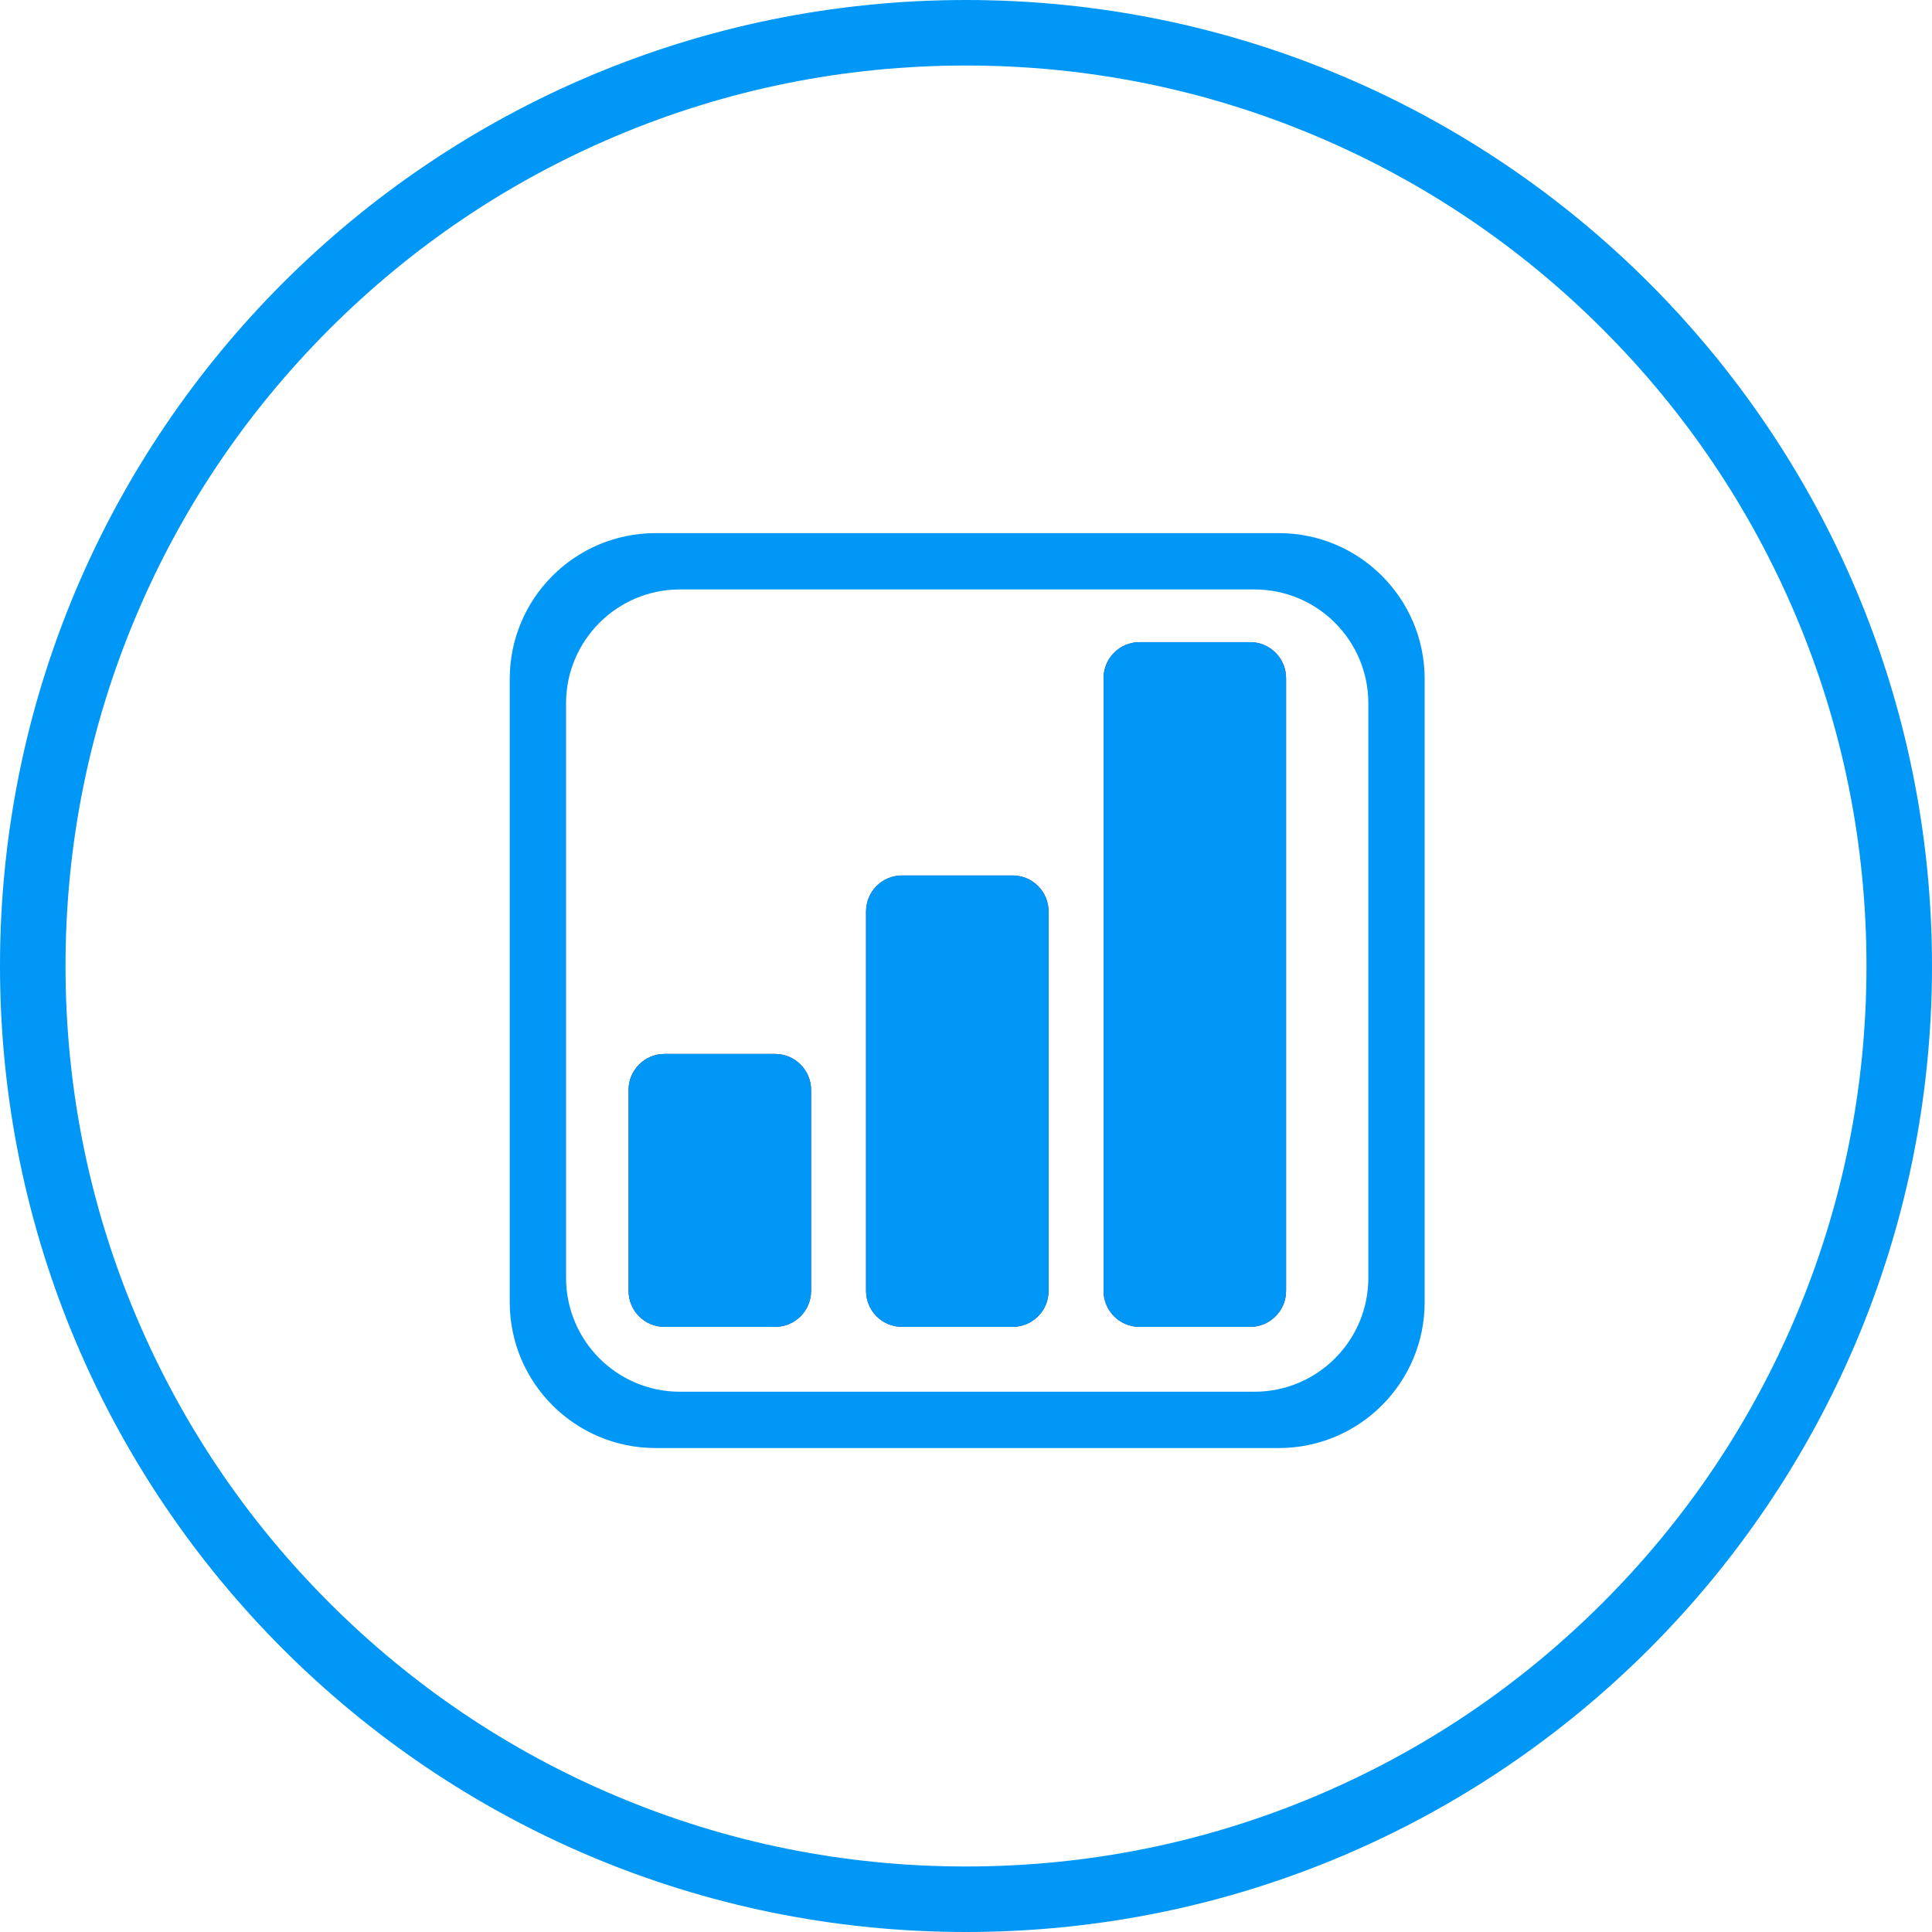
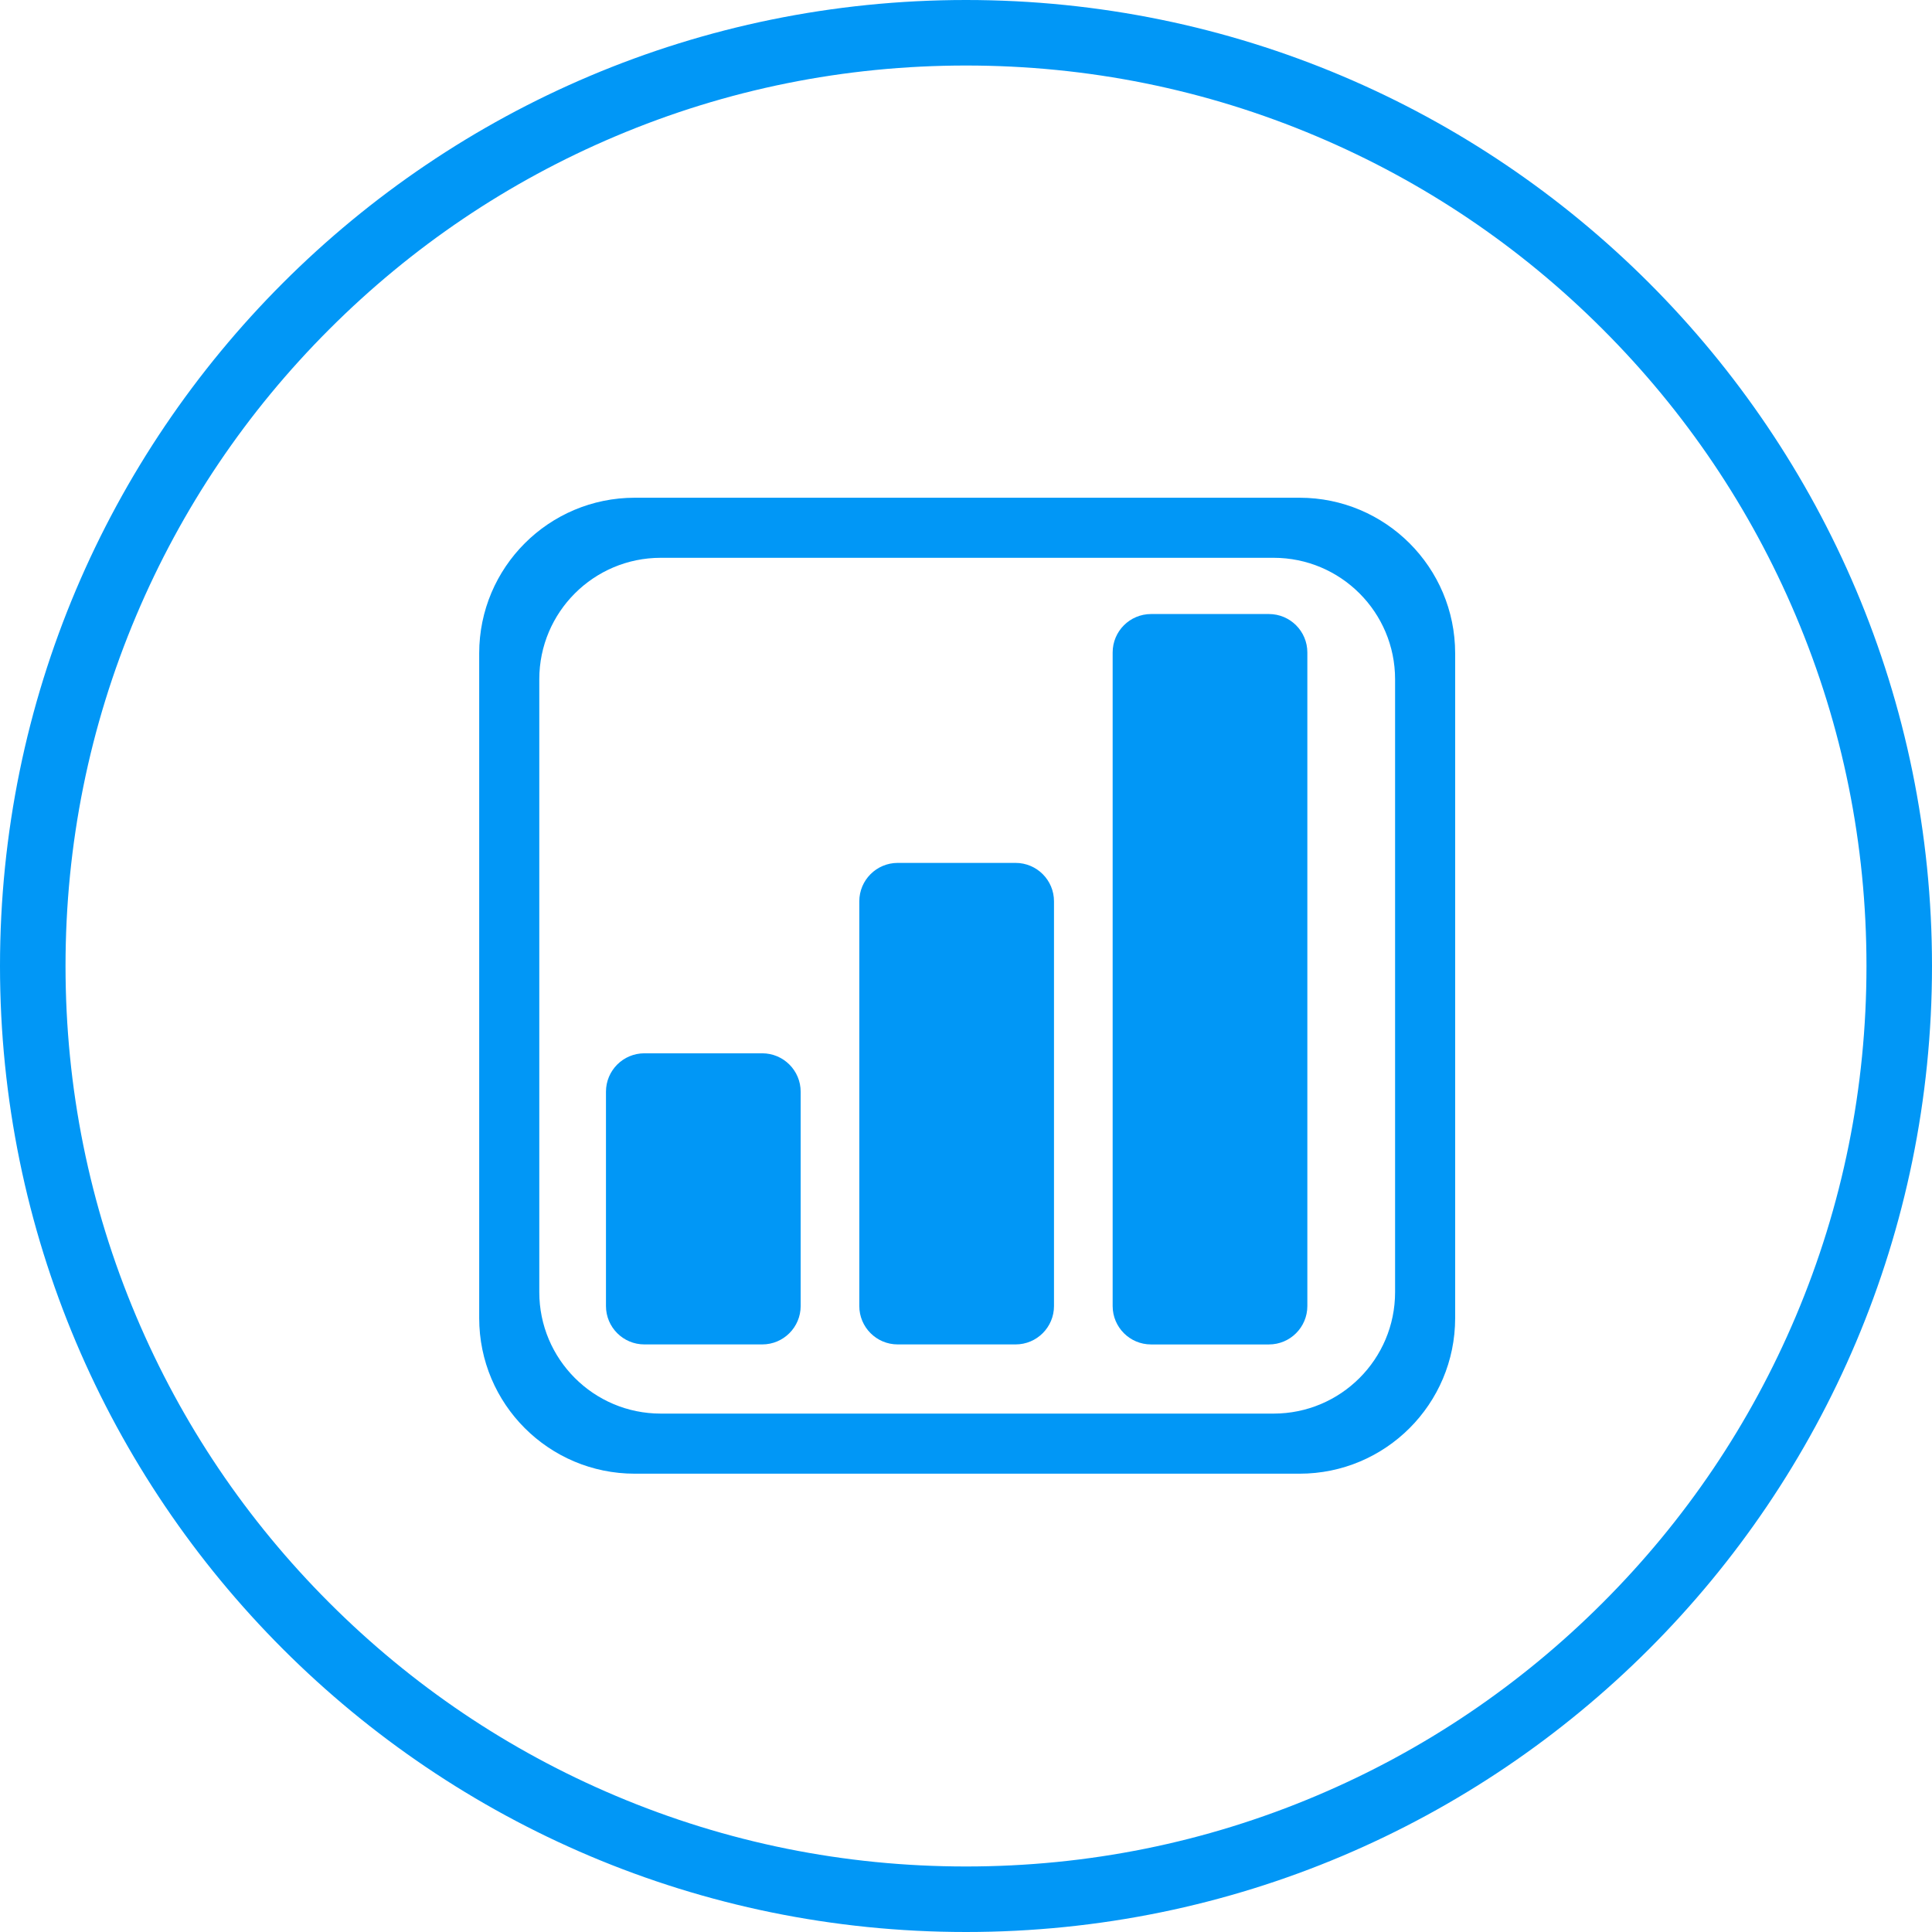
<svg xmlns="http://www.w3.org/2000/svg" id="Layer_2" data-name="Layer 2" viewBox="0 0 804.66 804.66">
  <defs>
    <style>
      .cls-1 {
-         fill: #273489;
-       }
- 
-       .cls-2 {
        fill: #0197f6;
      }
    </style>
  </defs>
  <g id="Objects">
    <g>
-       <path class="cls-1" d="M337.81,453.96v83.67c0,8.29-6.72,15-15,15h-46.02c-8.29,0-15-6.71-15-15v-83.67c0-8.28,6.71-15,15-15h46.02c8.28,0,15,6.72,15,15Z" />
-       <path class="cls-1" d="M436.72,379.62v158.01c0,8.29-6.71,15-15,15h-46.02c-8.28,0-15-6.71-15-15v-158.01c0-8.28,6.72-15,15-15h46.02c8.29,0,15,6.72,15,15Z" />
-       <path class="cls-1" d="M535.64,282.45v255.18c0,8.29-6.72,15-15,15h-46.02c-8.29,0-15-6.71-15-15v-255.18c0-8.28,6.71-15,15-15h46.02c8.28,0,15,6.72,15,15Z" />
-       <path class="cls-2" d="M402.33,0C180.13,0,0,180.13,0,402.33s180.13,402.33,402.33,402.33,402.33-180.13,402.33-402.33S624.53,0,402.33,0ZM667.52,667.52c-34.45,34.46-74.56,61.5-119.21,80.39-46.22,19.55-95.34,29.46-145.98,29.46s-99.75-9.91-145.97-29.46c-44.66-18.89-84.77-45.93-119.22-80.39-34.45-34.45-61.5-74.56-80.39-119.22-19.55-46.22-29.46-95.33-29.46-145.97s9.91-99.75,29.46-145.97c18.89-44.66,45.94-84.77,80.39-119.22,34.45-34.46,74.56-61.5,119.22-80.39,46.22-19.55,95.33-29.46,145.97-29.46s99.76,9.91,145.98,29.46c44.65,18.89,84.76,45.93,119.21,80.39,34.46,34.45,61.5,74.56,80.39,119.22,19.55,46.22,29.46,95.33,29.46,145.97s-9.91,99.75-29.46,145.97c-18.89,44.66-45.93,84.77-80.39,119.22Z" />
+       <path class="cls-1" d="M402.33,27.29c50.64,0,99.75,9.91,145.97,29.46,44.66,18.89,84.77,45.93,119.22,80.39,34.45,34.45,61.5,74.56,80.39,119.22,19.55,46.22,29.46,95.33,29.46,145.97s-9.91,99.75-29.46,145.97c-18.89,44.66-45.93,84.77-80.39,119.22-34.45,34.45-74.56,61.5-119.22,80.39-46.22,19.55-95.33,29.46-145.97,29.46s-99.75-9.91-145.97-29.46c-44.66-18.89-84.77-45.93-119.22-80.39-34.45-34.45-61.5-74.56-80.39-119.22-19.55-46.22-29.46-95.33-29.46-145.97s9.91-99.75,29.46-145.97c18.89-44.66,45.93-84.77,80.39-119.22,34.45-34.45,74.56-61.5,119.22-80.39,46.22-19.55,95.33-29.46,145.97-29.46M402.33,0C180.13,0,0,180.13,0,402.33s180.13,402.33,402.33,402.33,402.33-180.13,402.33-402.33S624.53,0,402.33,0h0Z" />
      <g>
-         <path class="cls-2" d="M532.6,222.04h-259.54c-33.56,0-60.76,27.2-60.76,60.76v259.54c0,33.56,27.2,60.76,60.76,60.76h259.54c33.56,0,60.76-27.2,60.76-60.76v-259.54c0-33.56-27.2-60.76-60.76-60.76ZM569.9,532.21c0,26.2-21.23,47.43-47.43,47.43h-239.28c-26.19,0-47.43-21.23-47.43-47.43v-239.28c0-26.19,21.24-47.43,47.43-47.43h239.28c26.2,0,47.43,21.24,47.43,47.43v239.28Z" />
-         <path class="cls-2" d="M337.81,453.96v83.67c0,8.29-6.72,15-15,15h-46.02c-8.29,0-15-6.71-15-15v-83.67c0-8.28,6.71-15,15-15h46.02c8.28,0,15,6.72,15,15Z" />
-         <path class="cls-2" d="M436.72,379.62v158.01c0,8.29-6.71,15-15,15h-46.02c-8.28,0-15-6.71-15-15v-158.01c0-8.28,6.72-15,15-15h46.02c8.29,0,15,6.72,15,15Z" />
-         <path class="cls-2" d="M535.64,282.45v255.18c0,8.29-6.72,15-15,15h-46.02c-8.29,0-15-6.71-15-15v-255.18c0-8.28,6.71-15,15-15h46.02c8.28,0,15,6.72,15,15Z" />
+         <path class="cls-1" d="M541.25,207.3h-276.86c-35.8,0-64.81,29.01-64.81,64.81v276.86c0,35.8,29.01,64.81,64.81,64.81h276.86c35.8,0,64.81-29.01,64.81-64.81v-276.86c0-35.8-29.01-64.81-64.81-64.81ZM581.04,538.16c0,27.95-22.65,50.59-50.59,50.59h-255.25c-27.94,0-50.59-22.65-50.59-50.59v-255.25c0-27.94,22.66-50.59,50.59-50.59h255.25c27.95,0,50.59,22.66,50.59,50.59v255.25Z" />
+         <path class="cls-1" d="M333.47,454.69v89.25c0,8.84-7.17,16-16,16h-49.09c-8.84,0-16-7.16-16-16v-89.25c0-8.83,7.16-16,16-16h49.09c8.83,0,16,7.17,16,16Z" />
+         <path class="cls-1" d="M438.98,375.39v168.55c0,8.84-7.16,16-16,16h-49.09c-8.83,0-16-7.16-16-16v-168.55c0-8.83,7.17-16,16-16h49.09c8.84,0,16,7.17,16,16Z" />
+         <path class="cls-1" d="M544.5,271.74v272.21c0,8.84-7.17,16-16,16h-49.09c-8.84,0-16-7.16-16-16v-272.21c0-8.83,7.16-16,16-16h49.09c8.83,0,16,7.17,16,16Z" />
      </g>
    </g>
  </g>
</svg>
